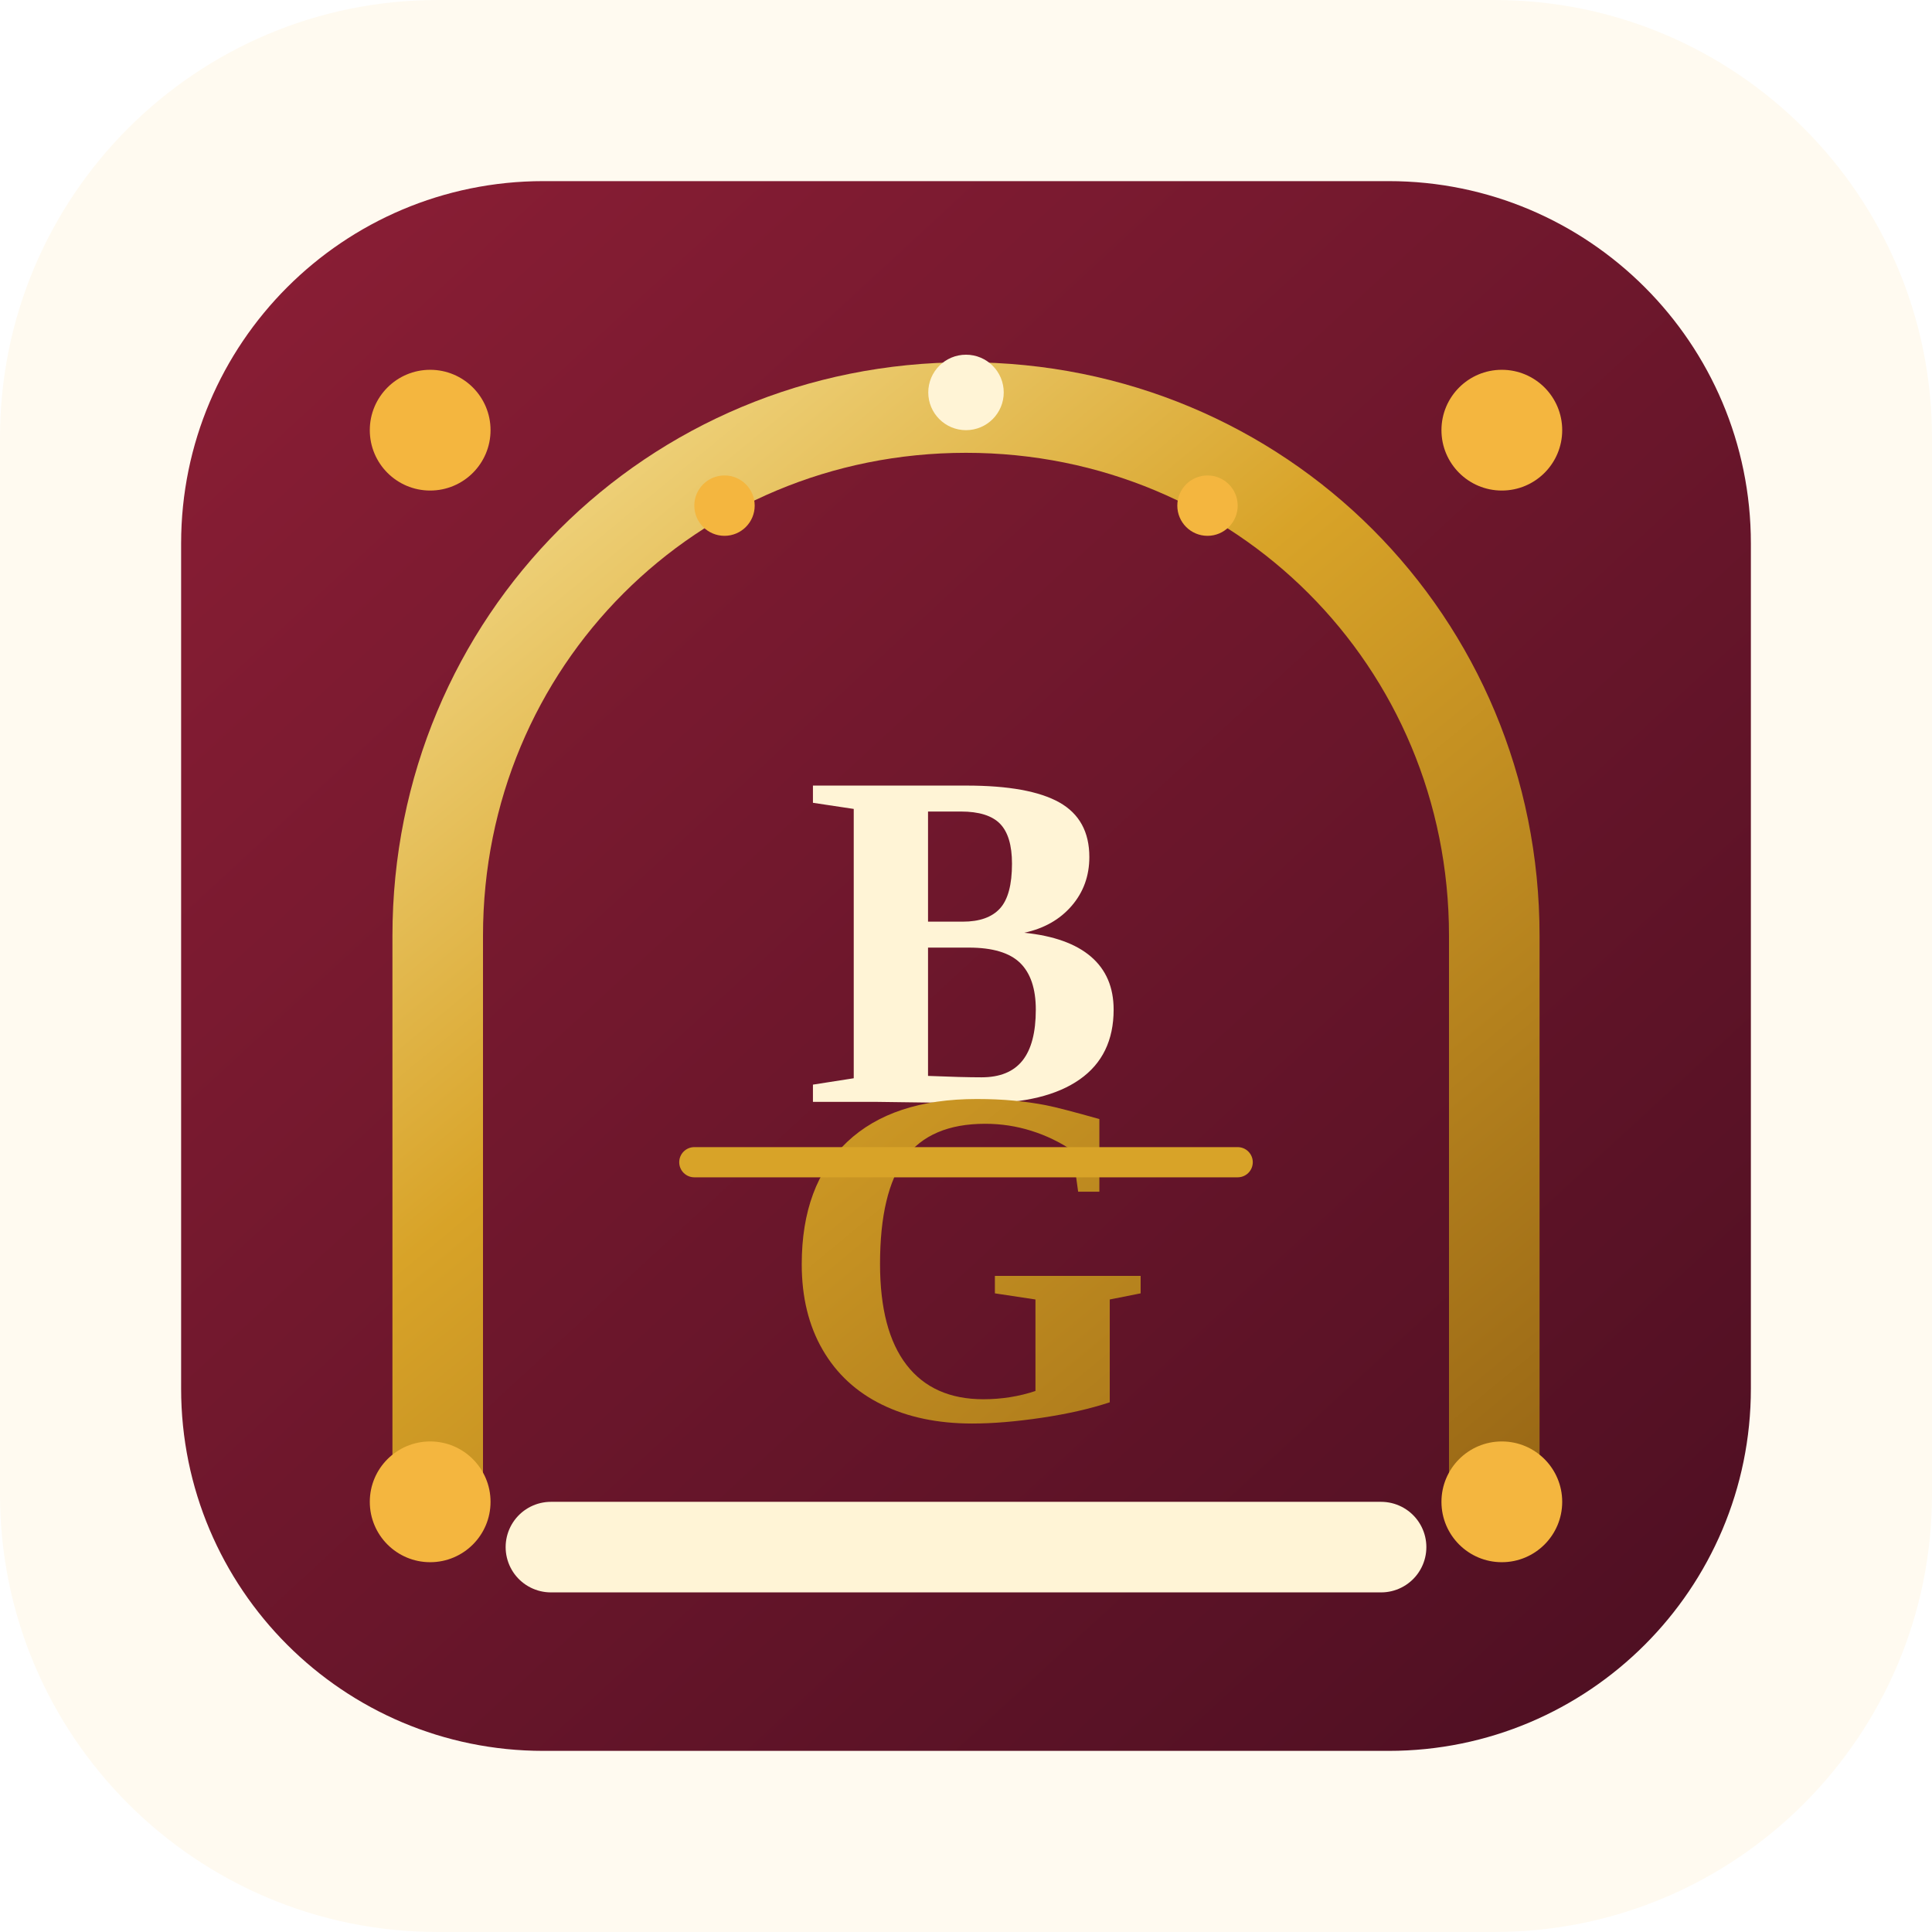
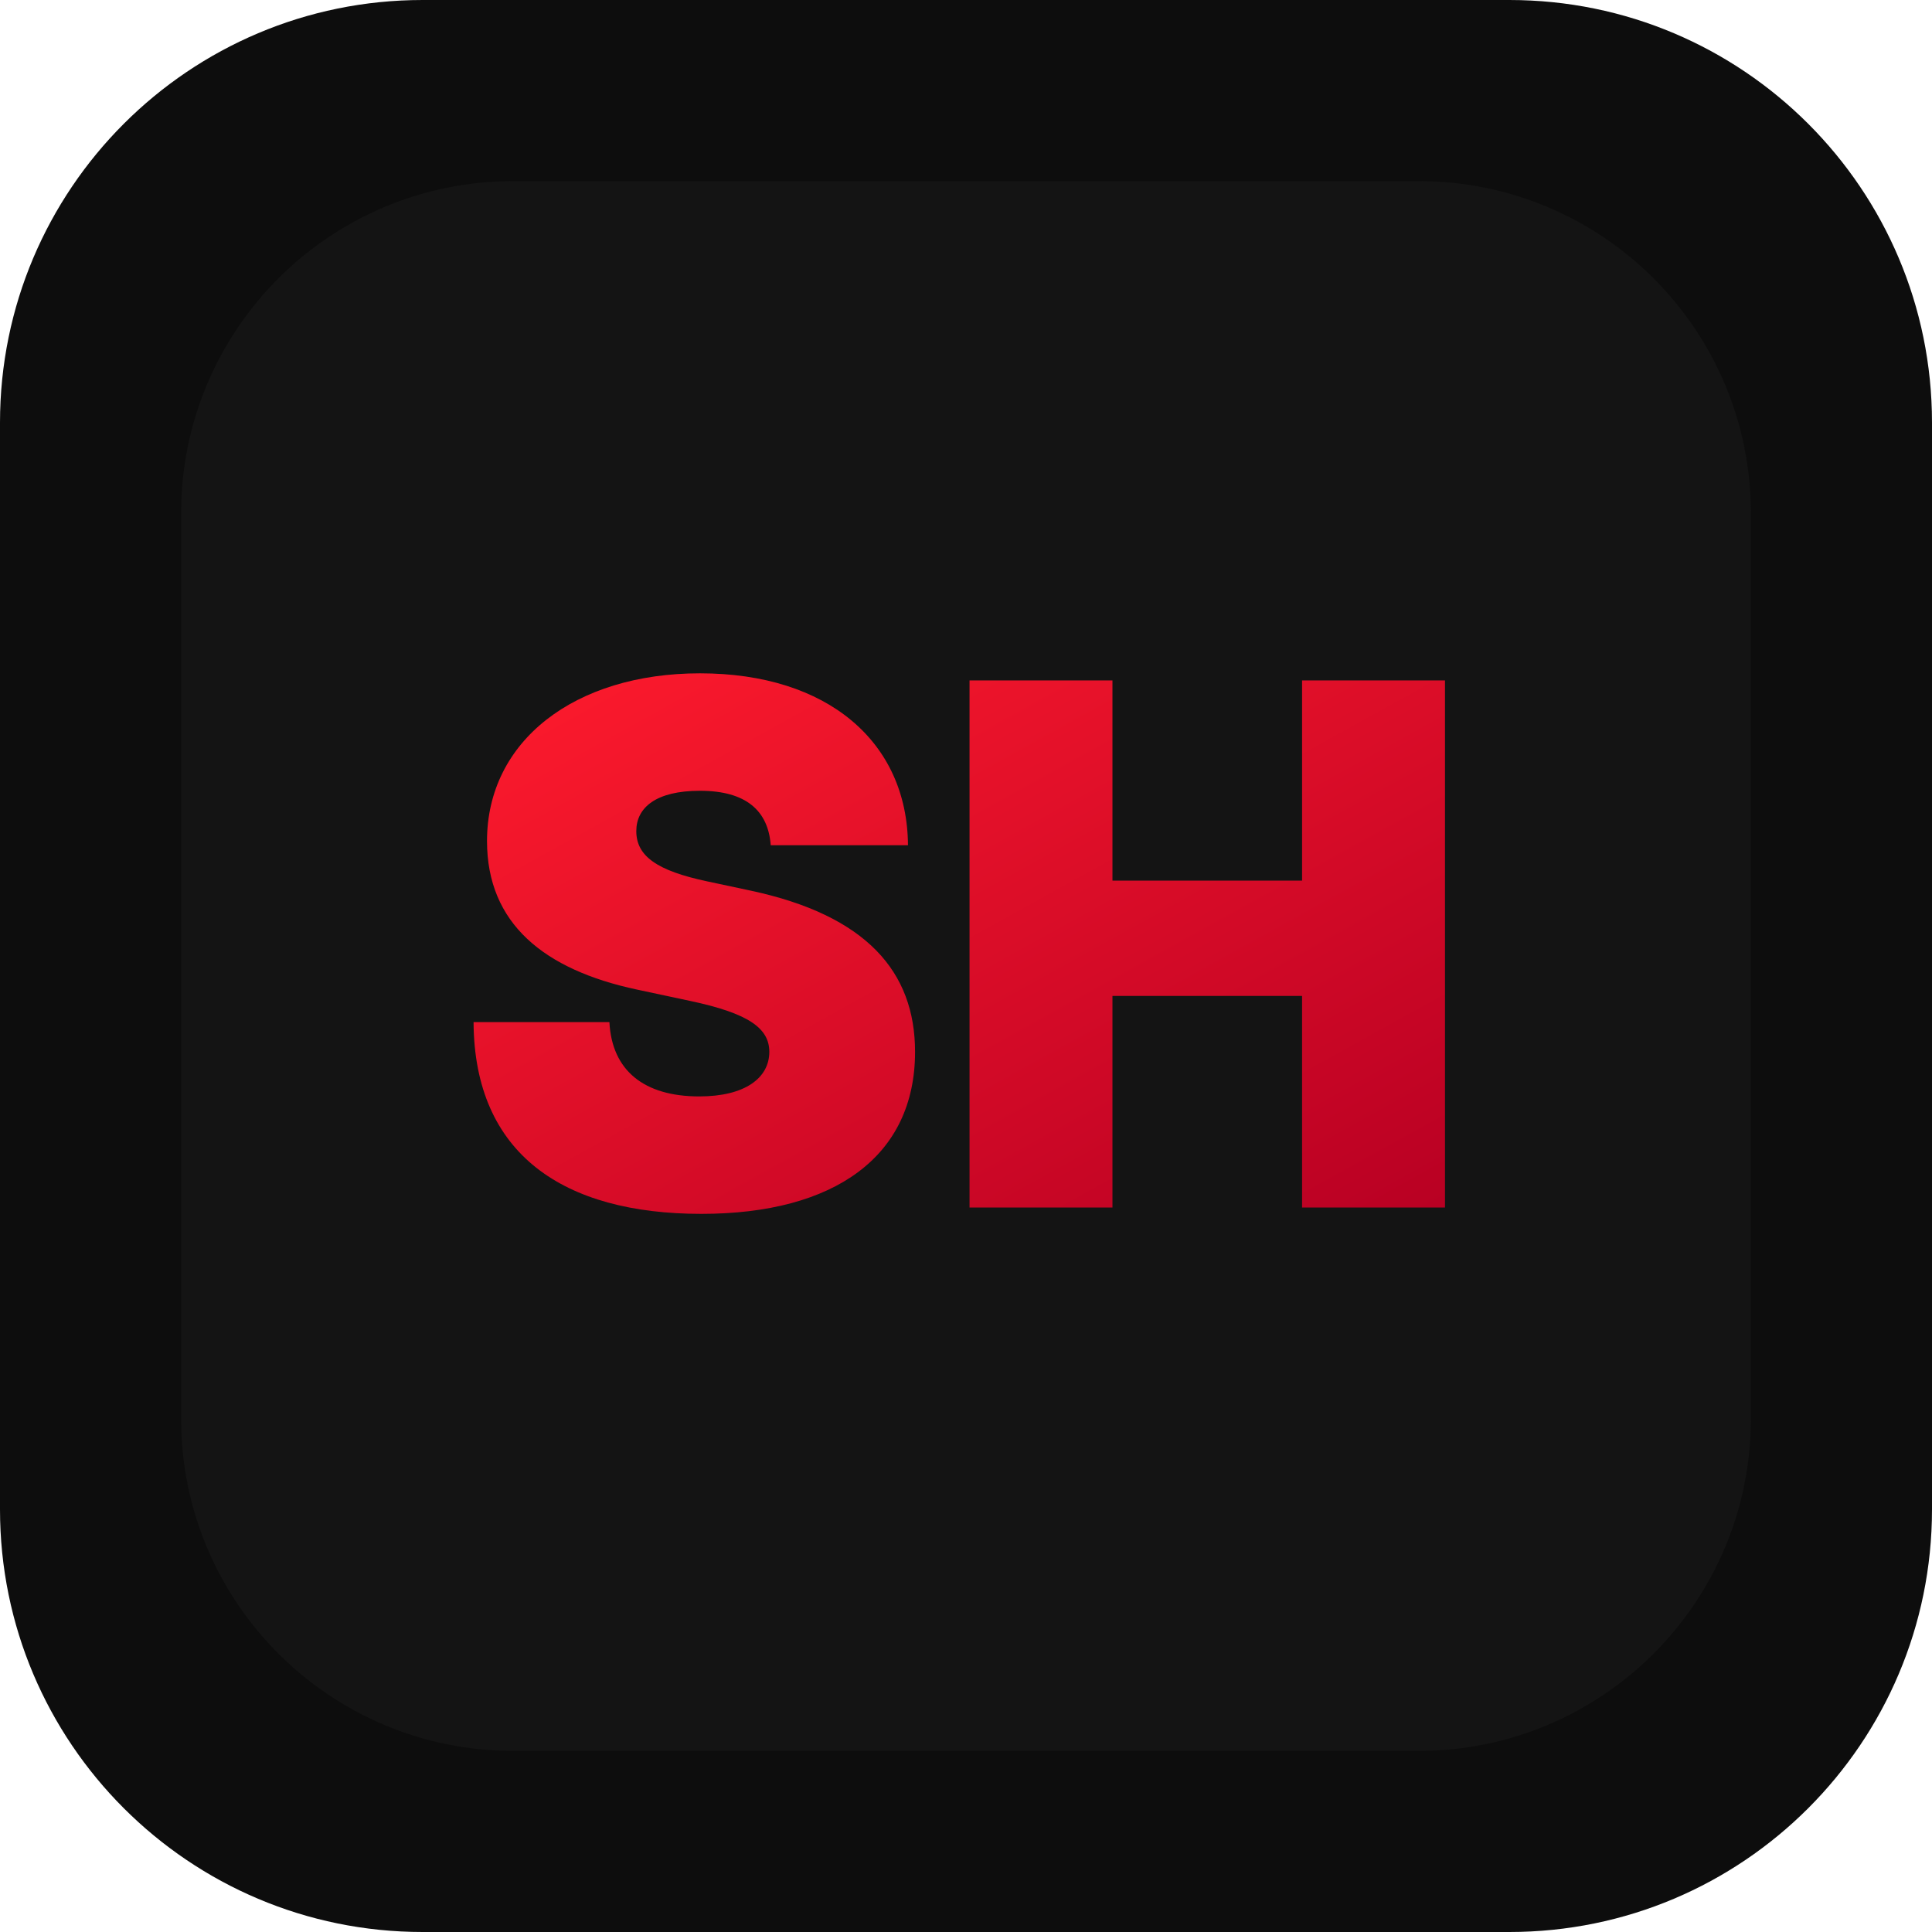
- <svg xmlns="http://www.w3.org/2000/svg" viewBox="0 0 256 256" role="img" aria-labelledby="title desc">
+ <svg xmlns="http://www.w3.org/2000/svg" viewBox="0 0 256 256" role="img" aria-label="S and H initials logo">
  <defs>
-     <linearGradient id="gold" x1="42" x2="204" y1="28" y2="224" gradientUnits="userSpaceOnUse">
-       <stop offset="0" stop-color="#fff4b8" />
-       <stop offset="0.45" stop-color="#d8a328" />
-       <stop offset="1" stop-color="#8e5d12" />
-     </linearGradient>
-     <linearGradient id="maroon" x1="32" x2="224" y1="24" y2="232" gradientUnits="userSpaceOnUse">
-       <stop offset="0" stop-color="#8b1e35" />
-       <stop offset="1" stop-color="#4d0f22" />
+     <linearGradient id="red" x1="0" x2="1" y1="0" y2="1">
+       <stop offset="0%" stop-color="#ff1b2d" />
+       <stop offset="100%" stop-color="#b80023" />
    </linearGradient>
  </defs>
-   <rect width="256" height="256" rx="58" fill="#fffaf0" />
-   <rect x="24" y="24" width="208" height="208" rx="48" fill="url(#maroon)" />
-   <path d="M58 198v-74c0-39 31-70 70-70s70 31 70 70v74" fill="none" stroke="url(#gold)" stroke-width="12" stroke-linecap="round" />
-   <path d="M73 205h110" stroke="#fff4d6" stroke-width="12" stroke-linecap="round" />
-   <circle cx="128" cy="52" r="5" fill="#fff4d6" />
-   <circle cx="96" cy="67" r="4" fill="#f4b63f" />
-   <circle cx="160" cy="67" r="4" fill="#f4b63f" />
-   <text x="128" y="146" text-anchor="middle" font-family="Georgia, 'Times New Roman', serif" font-size="64" font-weight="700" fill="#fff4d6">B</text>
-   <text x="128" y="188" text-anchor="middle" font-family="Georgia, 'Times New Roman', serif" font-size="64" font-weight="700" fill="url(#gold)">G</text>
-   <path d="M92 154h72" stroke="#d8a328" stroke-width="4" stroke-linecap="round" />
-   <circle cx="57" cy="57" r="8" fill="#f4b63f" />
-   <circle cx="199" cy="57" r="8" fill="#f4b63f" />
-   <circle cx="57" cy="199" r="8" fill="#f4b63f" />
-   <circle cx="199" cy="199" r="8" fill="#f4b63f" />
+   <rect width="256" height="256" rx="56" fill="#0d0d0d" />
+   <rect x="24" y="24" width="208" height="208" rx="44" fill="#141414" />
+   <text x="128" y="160" text-anchor="middle" font-family="Inter, 'Helvetica Neue', Arial, sans-serif" font-size="96" font-weight="900" fill="url(#red)">SH</text>
</svg>
